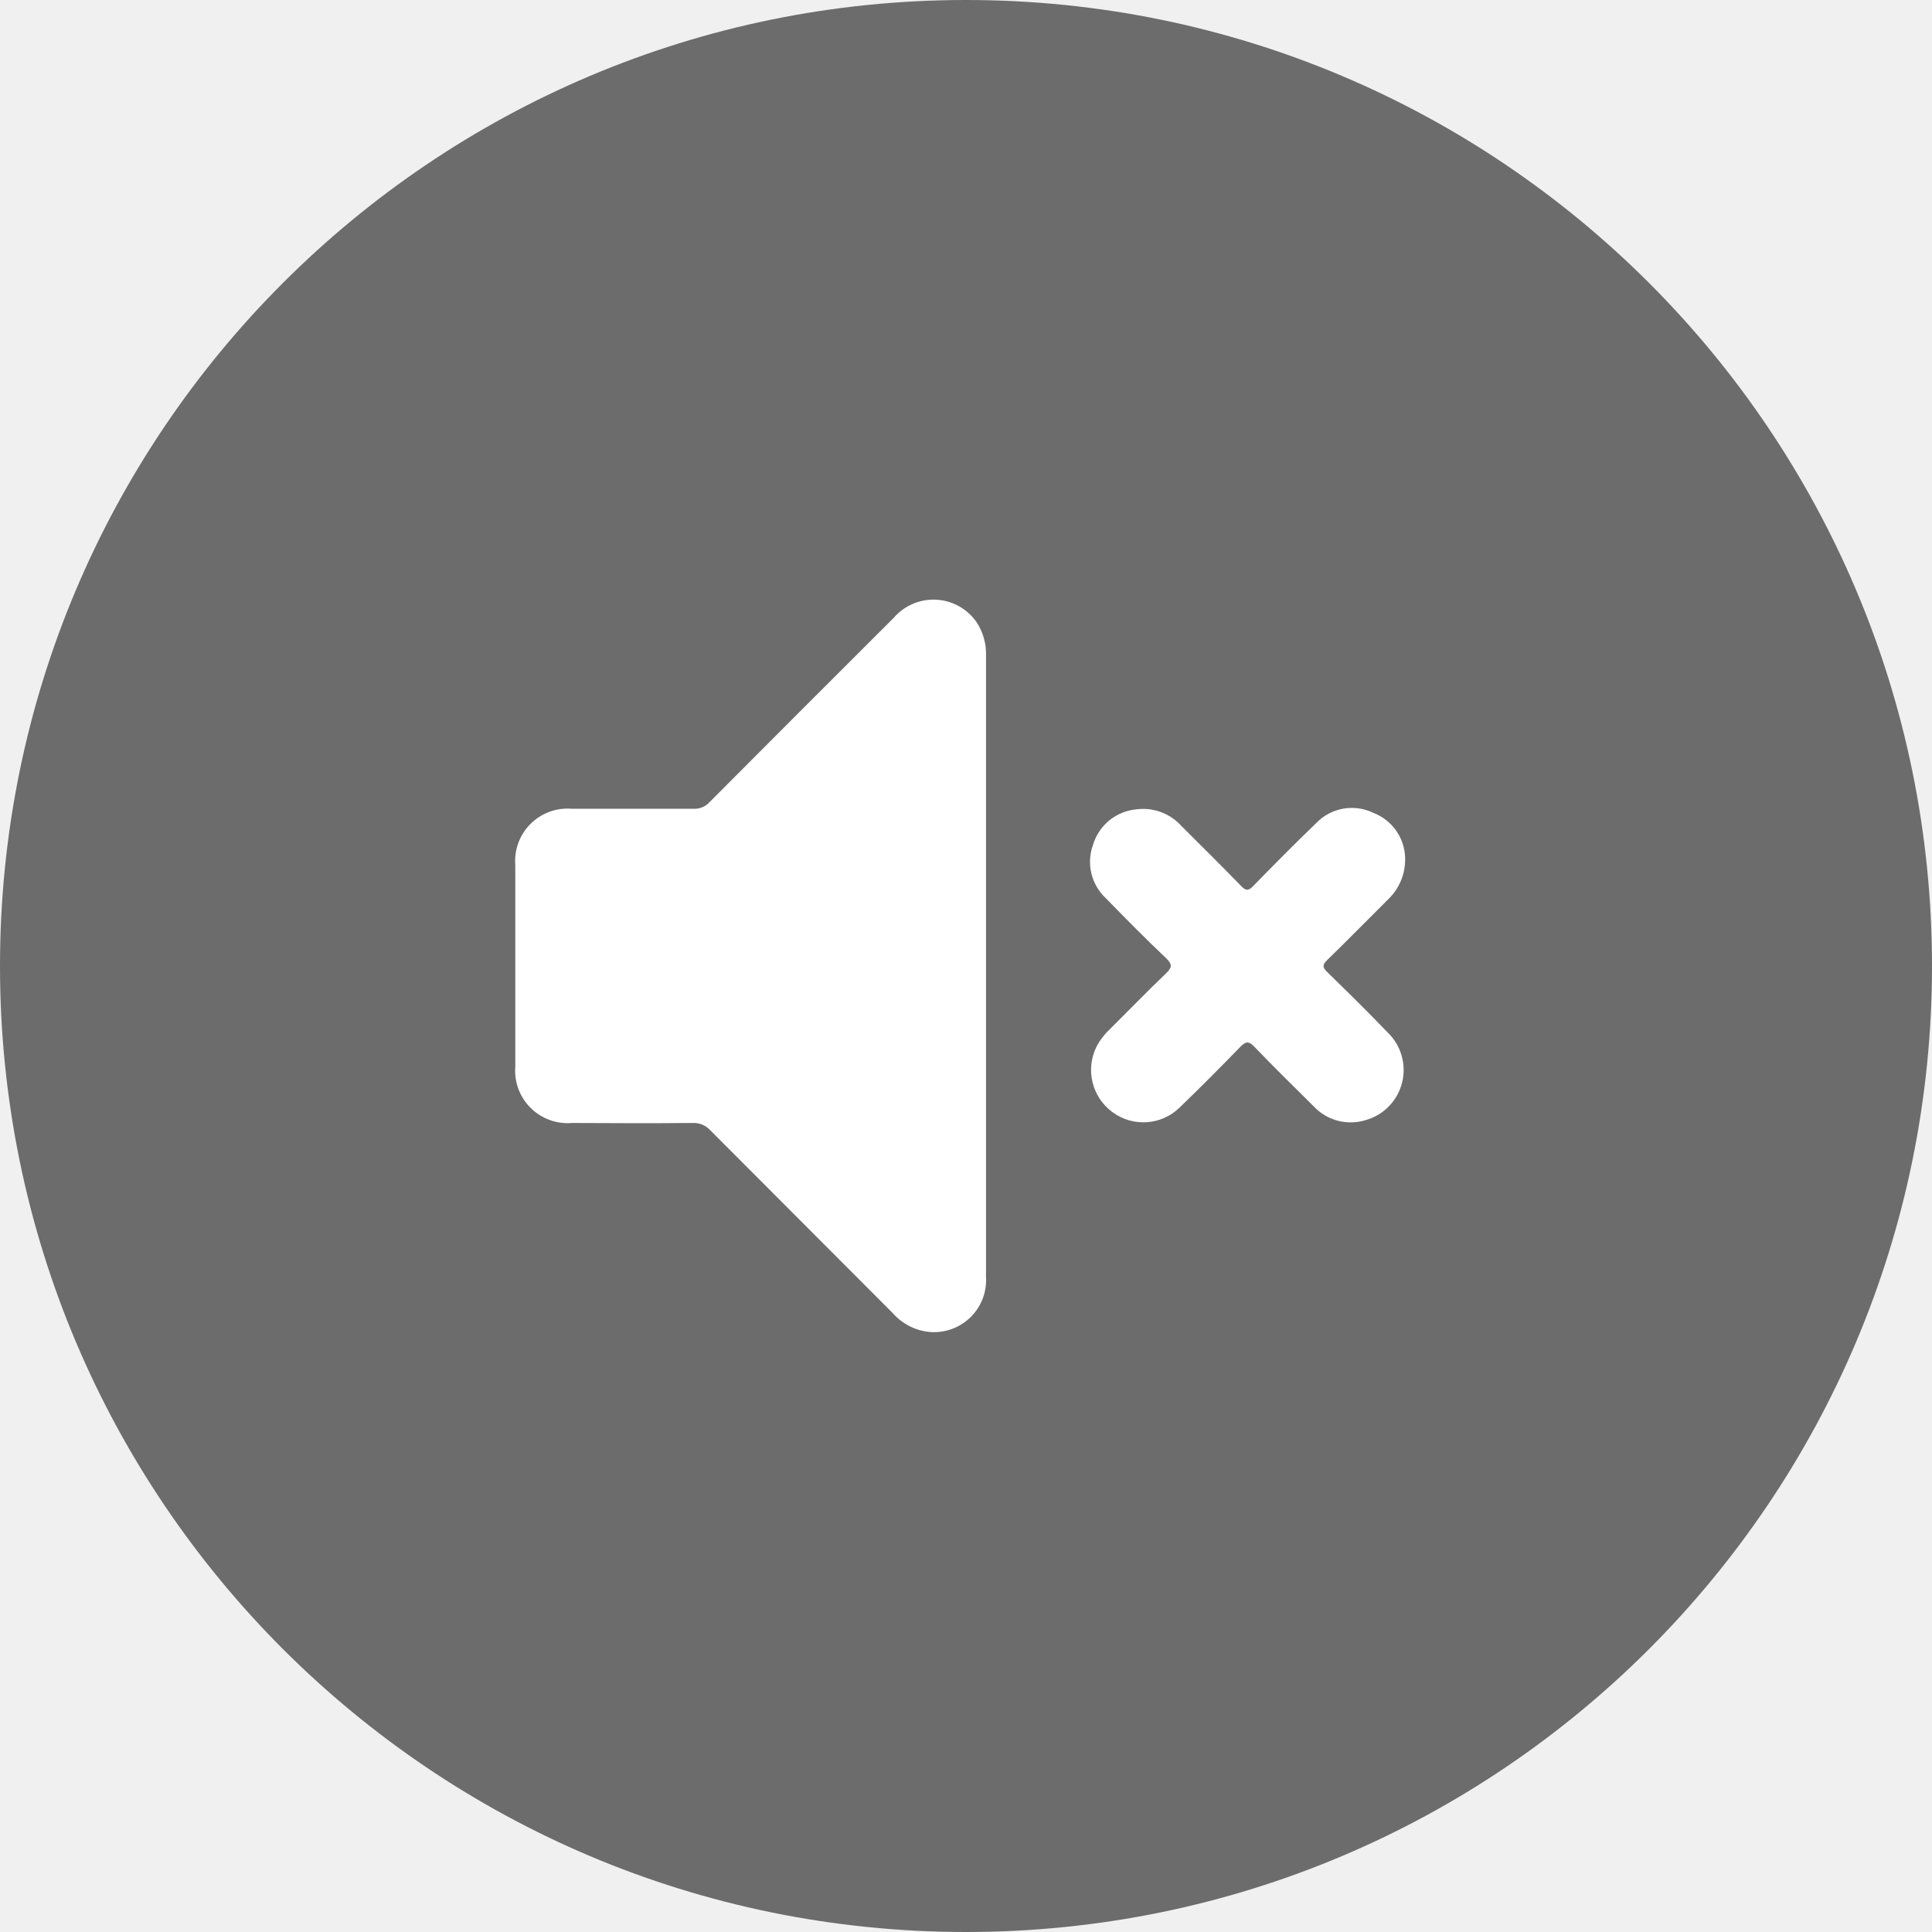
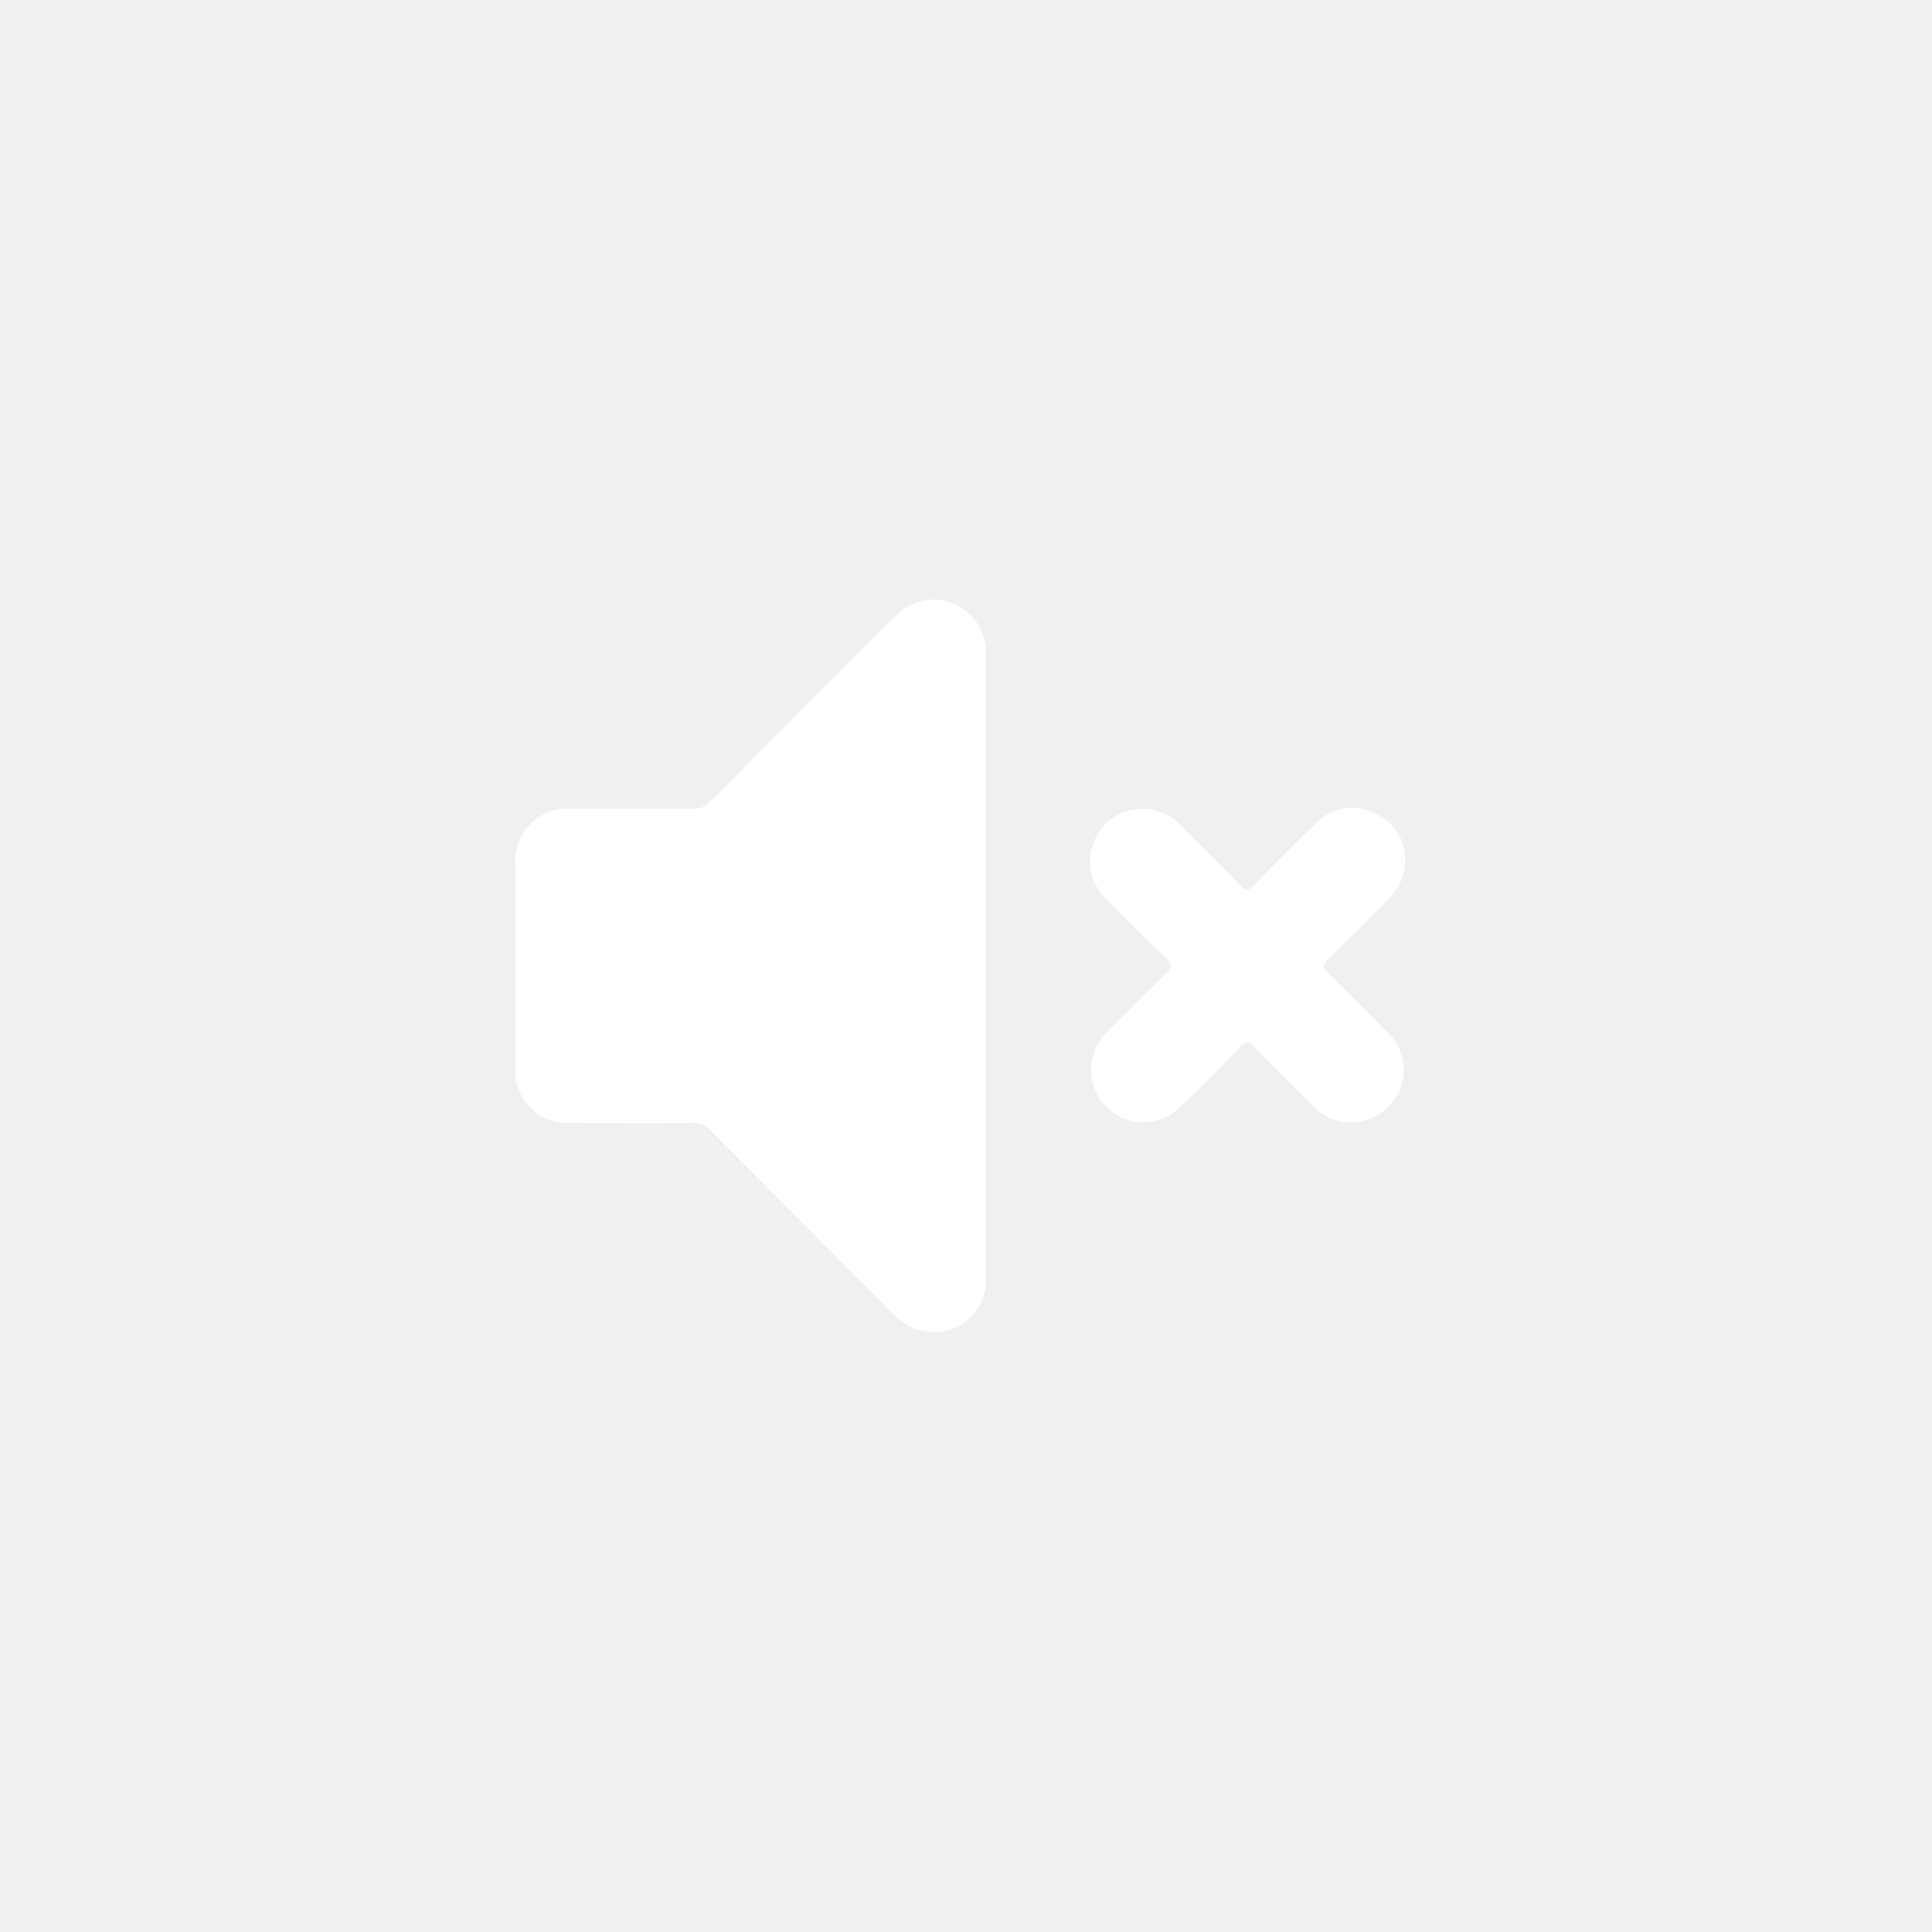
<svg xmlns="http://www.w3.org/2000/svg" width="45" height="45" viewBox="0 0 45 45">
  <g id="Group_191" data-name="Group 191" transform="translate(-4439 -2217)">
-     <circle id="Ellipse_9" data-name="Ellipse 9" cx="22.5" cy="22.5" r="22.5" transform="translate(4439 2217)" opacity="0.548" />
+     <circle id="Ellipse_9" data-name="Ellipse 9" cx="22.5" cy="22.5" r="22.5" transform="translate(4439 2217)" opacity="0" />
    <g id="Group_188" data-name="Group 188" transform="translate(4451 2230.974)">
      <path id="Path_165" data-name="Path 165" d="M-603.841,1484.226q0,3.605,0,7.211a1.213,1.213,0,0,1-1.322,1.286,1.3,1.3,0,0,1-.846-.434q-2.125-2.132-4.253-4.262a.522.522,0,0,0-.413-.171c-.936.009-1.872.005-2.808,0a1.223,1.223,0,0,1-1.322-1.317q0-2.344,0-4.688a1.221,1.221,0,0,1,1.325-1.313c.944,0,1.888,0,2.832,0a.472.472,0,0,0,.37-.157q2.141-2.15,4.289-4.292a1.222,1.222,0,0,1,1.919.089,1.337,1.337,0,0,1,.229.807Q-603.843,1480.608-603.841,1484.226Z" transform="translate(614.807 -1475.674)" fill="#fff" />
      <path id="Path_166" data-name="Path 166" d="M-396.867,1553.04a1.286,1.286,0,0,1-.4.979c-.472.47-.938.945-1.416,1.41-.114.111-.109.169,0,.277.477.465.952.932,1.413,1.412a1.213,1.213,0,0,1-.514,2.038,1.18,1.18,0,0,1-1.22-.328c-.461-.458-.927-.912-1.376-1.382-.137-.143-.207-.117-.329.008-.465.477-.933.951-1.413,1.412a1.208,1.208,0,0,1-1.568.1,1.22,1.22,0,0,1-.37-1.511,1.487,1.487,0,0,1,.3-.4c.438-.436.869-.88,1.315-1.308.142-.136.171-.211.009-.364-.478-.452-.94-.921-1.4-1.393a1.159,1.159,0,0,1-.3-1.247,1.166,1.166,0,0,1,1.008-.825,1.2,1.2,0,0,1,1.051.388c.465.465.934.927,1.393,1.4.109.112.167.113.277,0,.482-.494.966-.985,1.464-1.463a1.152,1.152,0,0,1,1.339-.242A1.155,1.155,0,0,1-396.867,1553.04Z" transform="translate(417.595 -1547.041)" fill="#fff" />
    </g>
  </g>
</svg>
